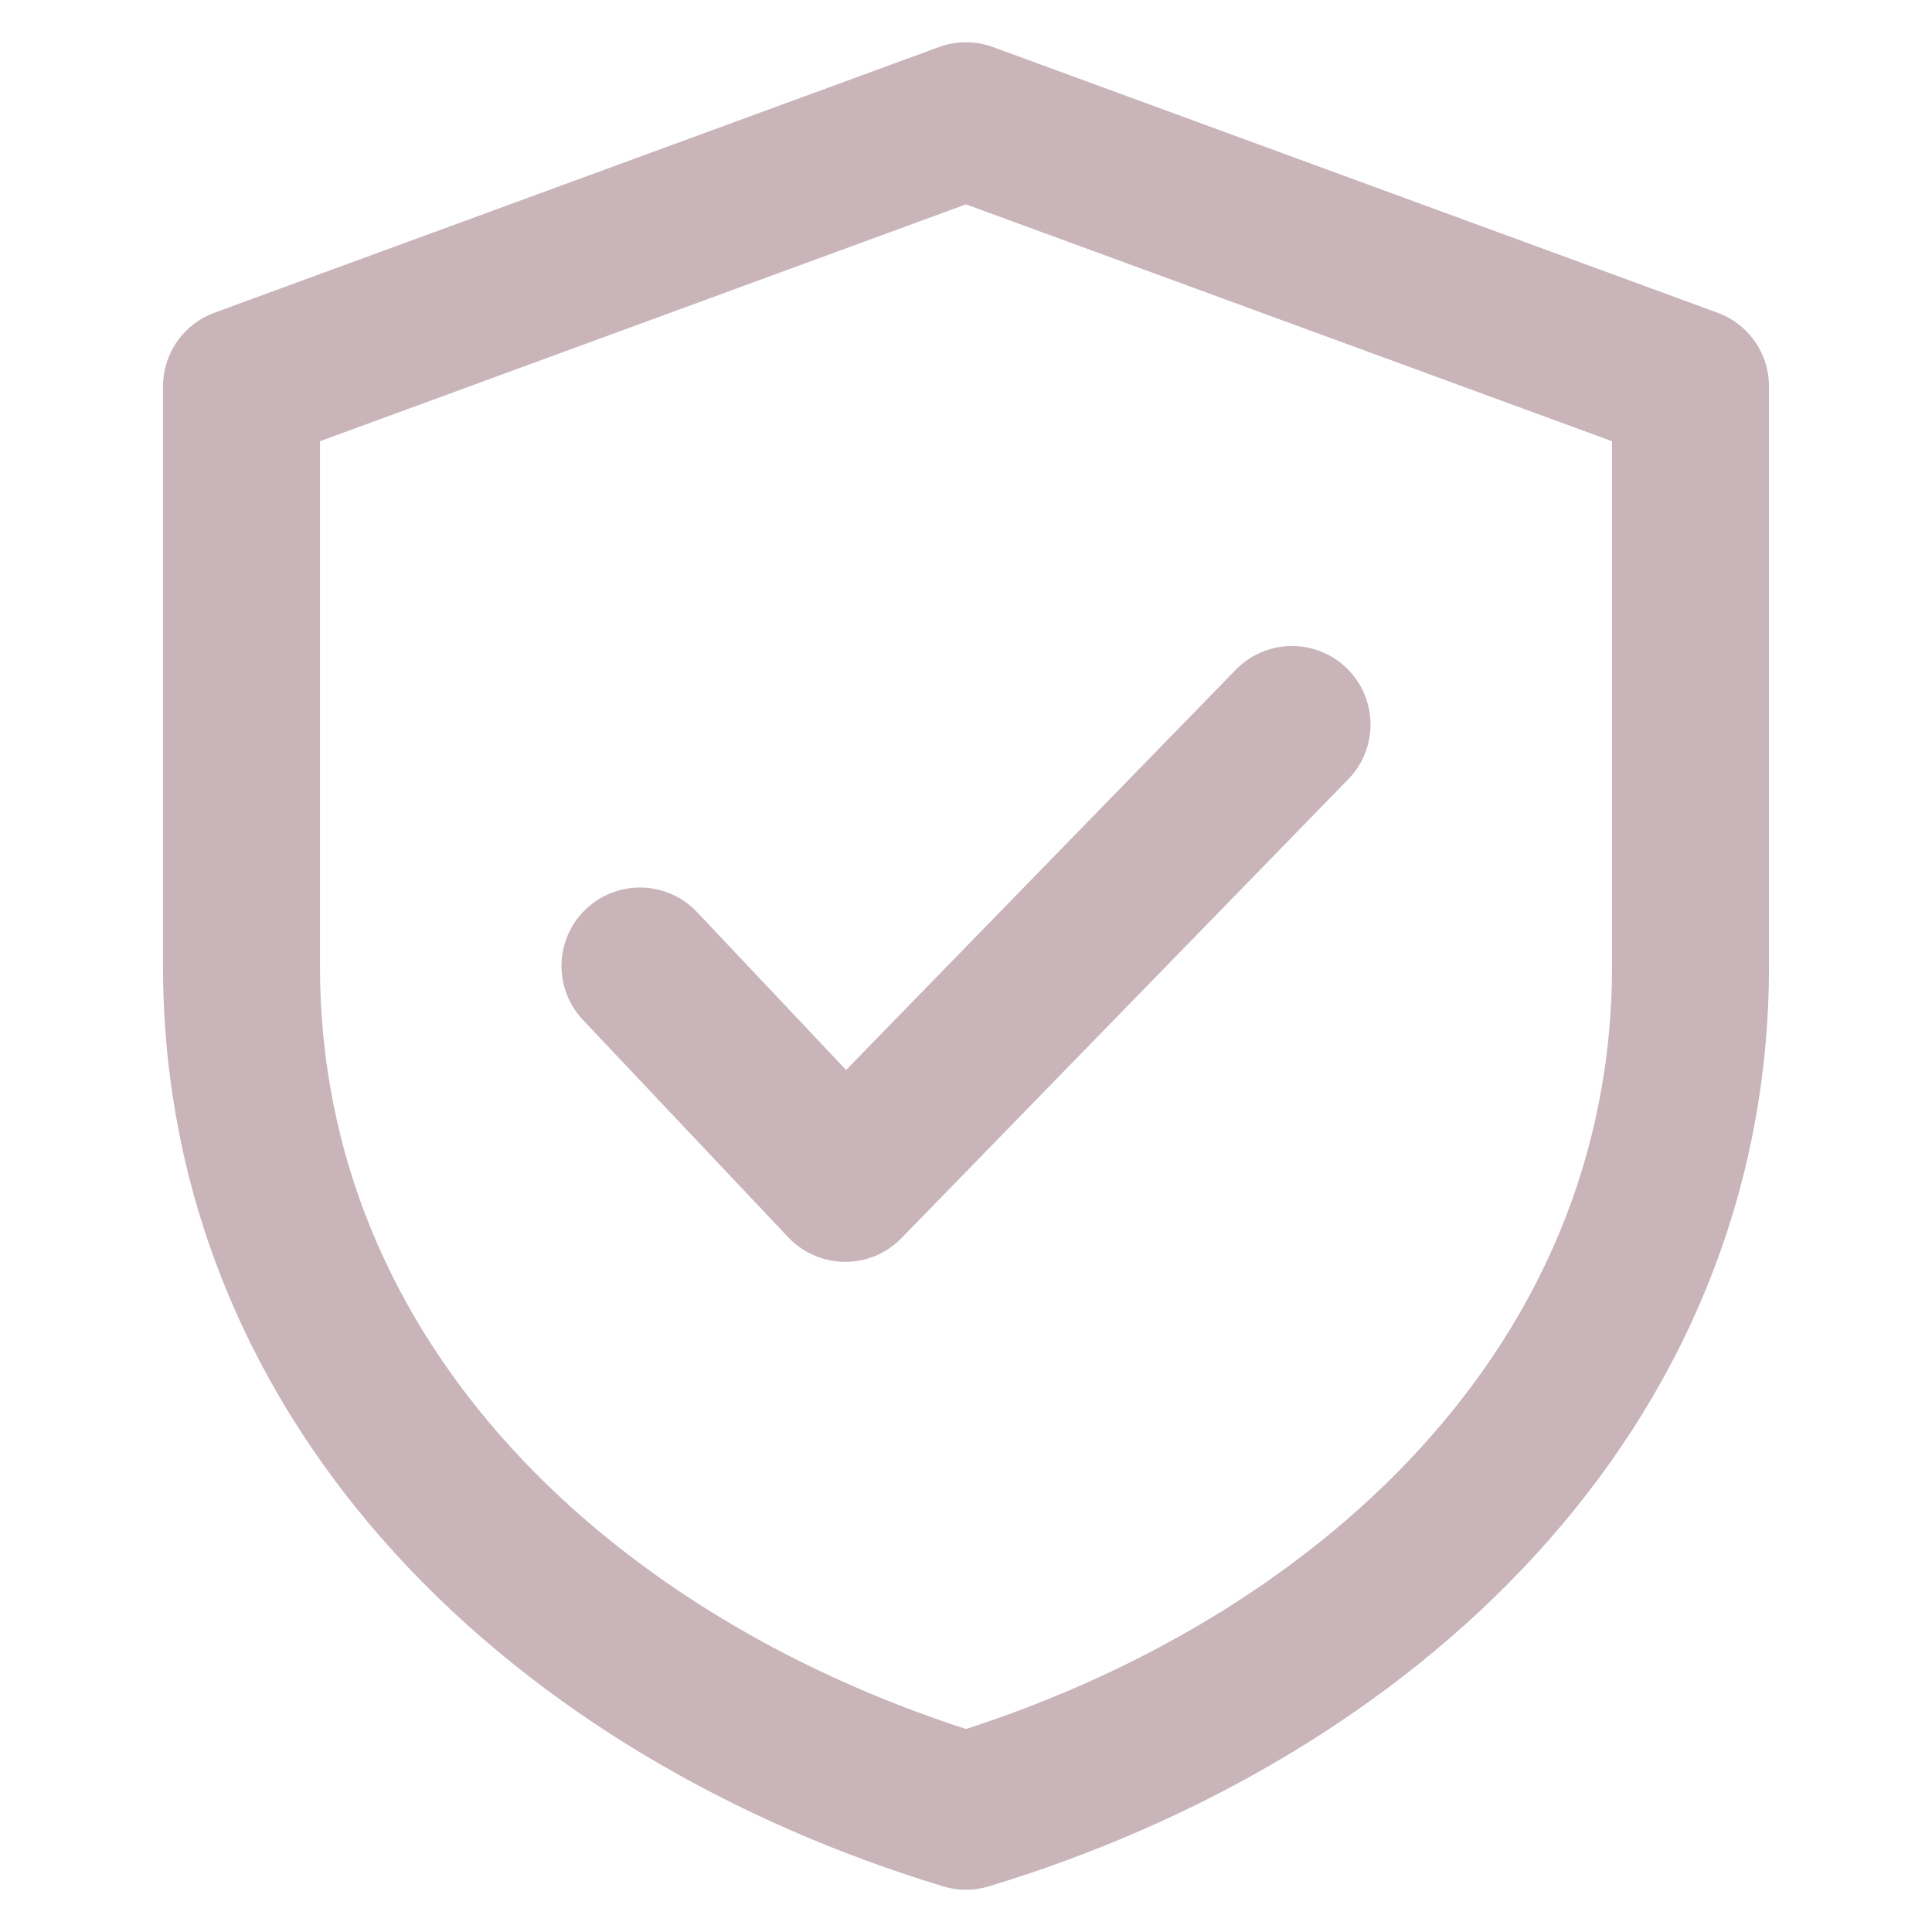
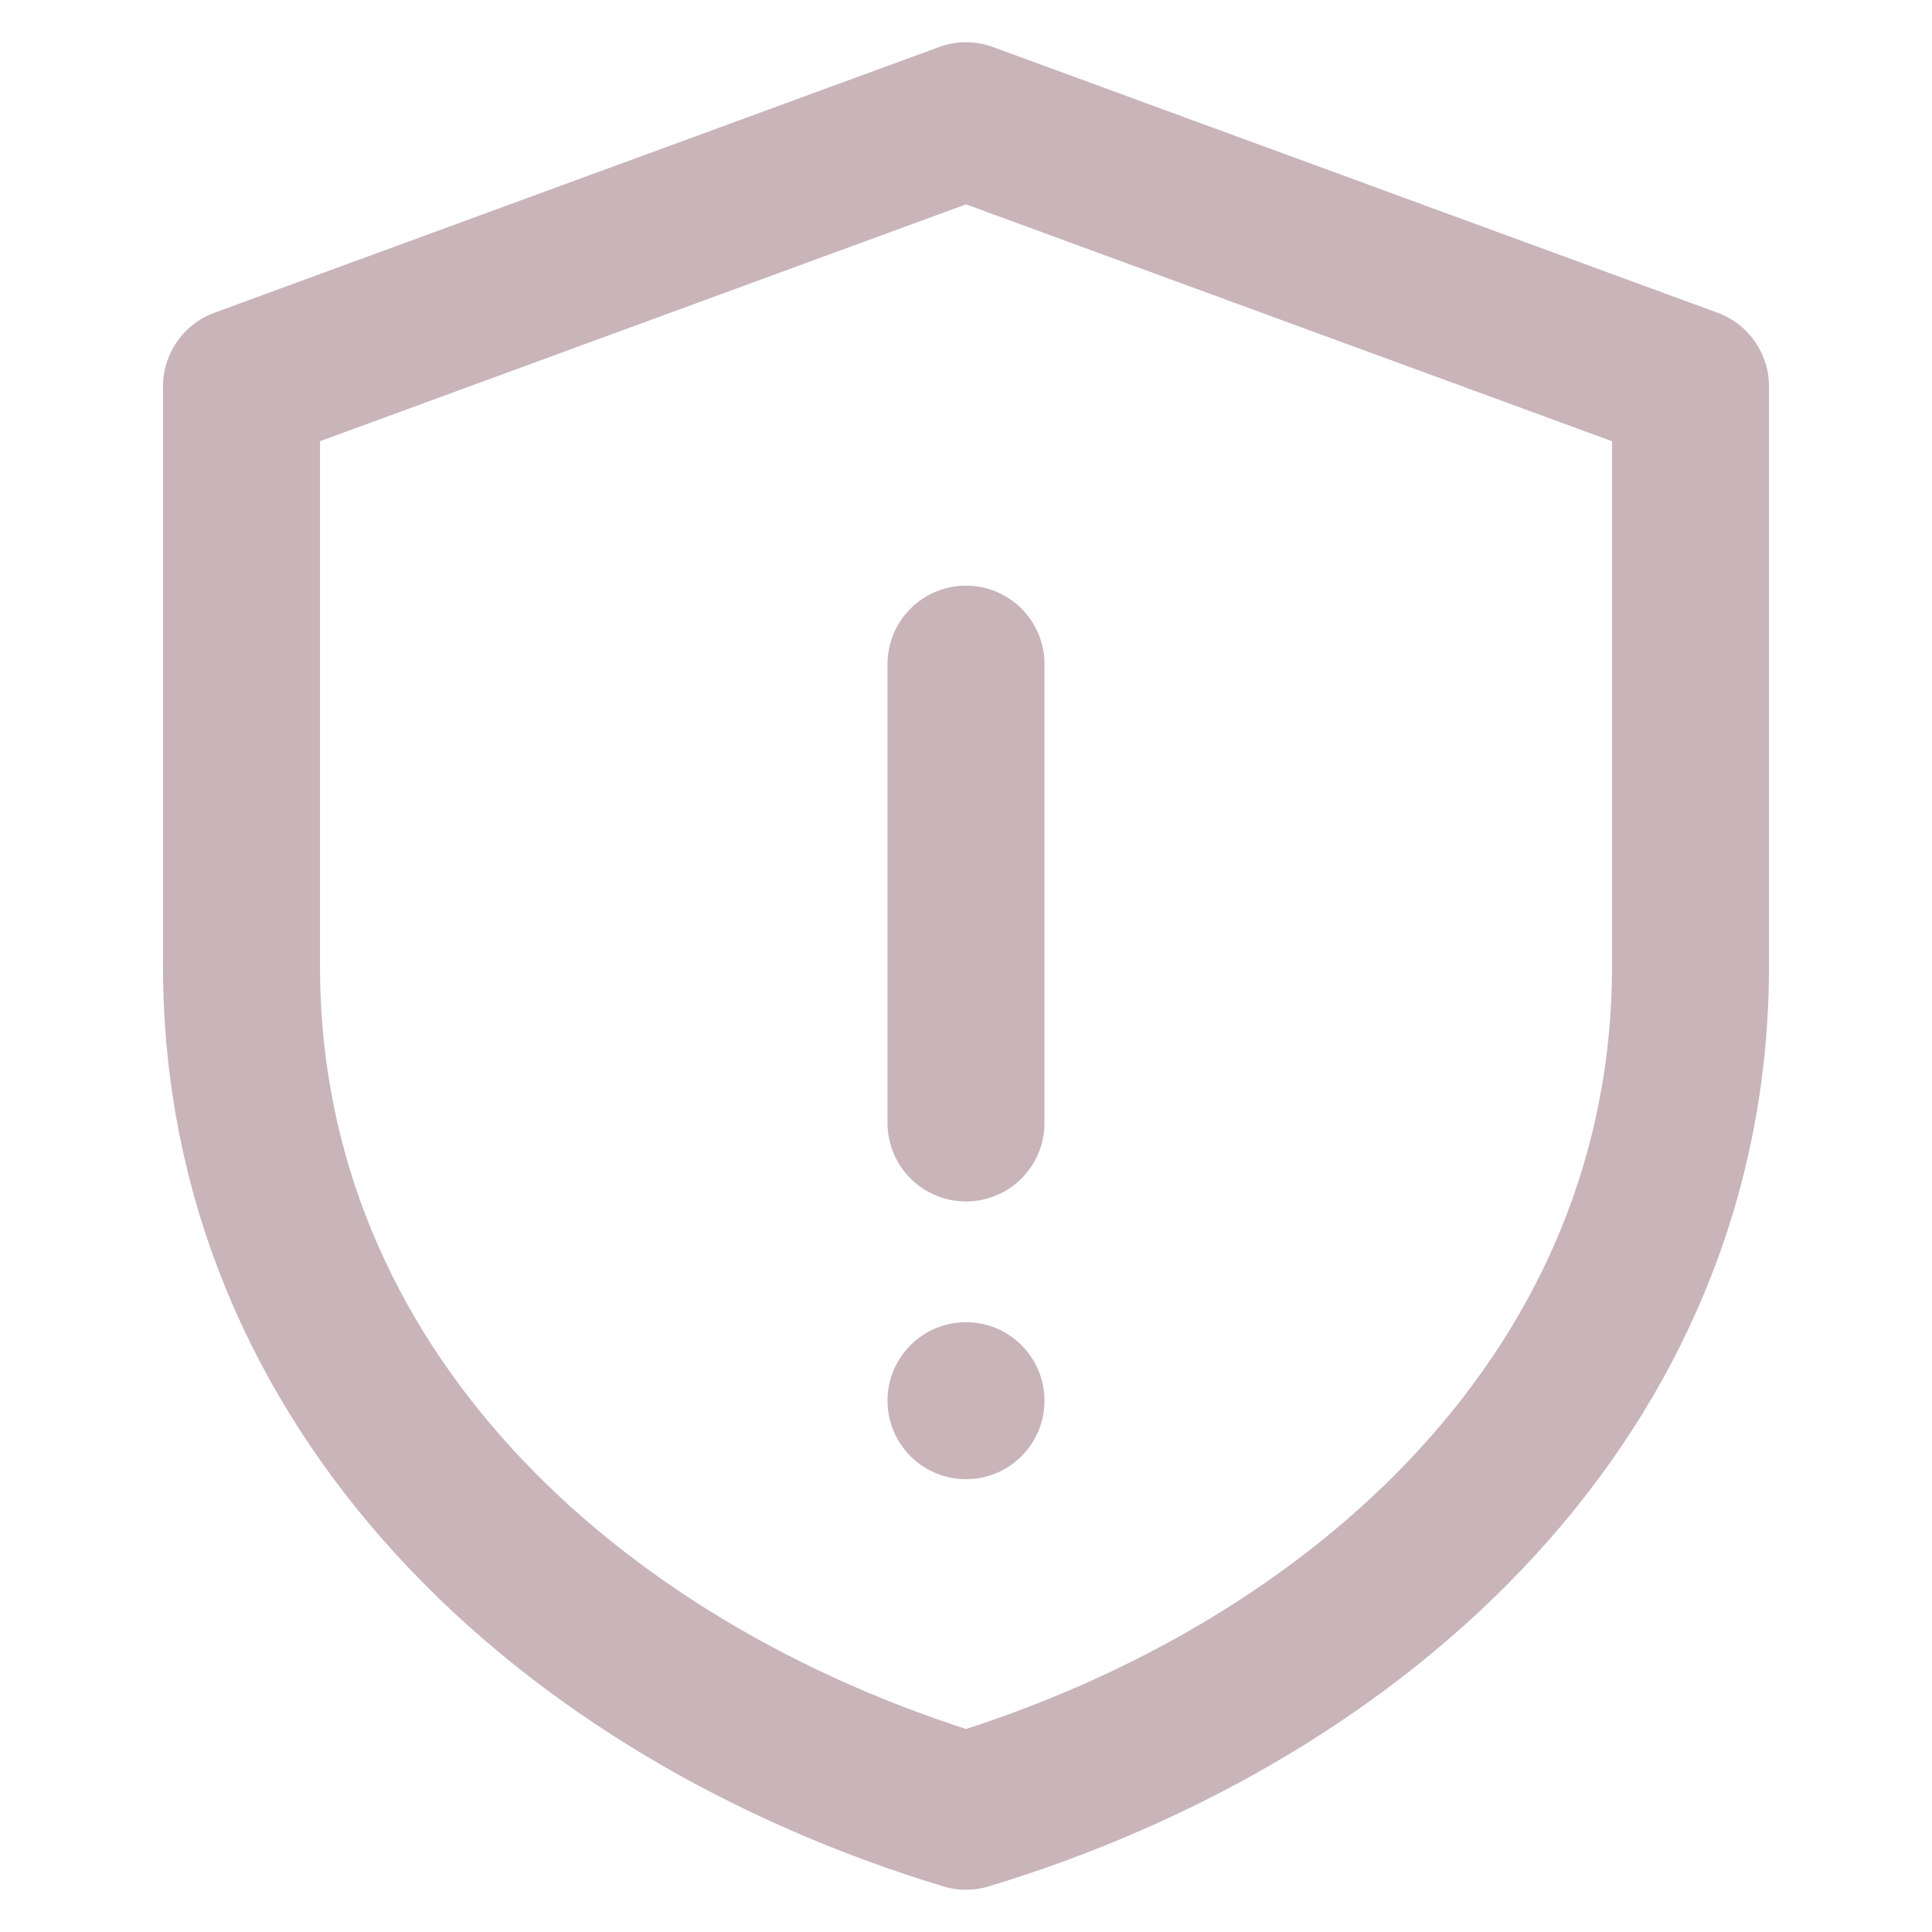
- <svg xmlns="http://www.w3.org/2000/svg" preserveAspectRatio="none" overflow="visible" style="display: block;" width="16" height="16" viewBox="0 0 16 16" fill="none">
-   <g id="Icon">
-     <path id="Vector" d="M14 3.2L8 1L2 3.2V8C2 11.5 4.7 14 8 15C11.3 14 14 11.5 14 8V3.2Z" stroke="#C8B4B9" stroke-width="1.3" stroke-linecap="round" stroke-linejoin="round" />
-     <path id="Vector_2" d="M5.3 8L7 9.8L10.7 6" stroke="#C8B4B9" stroke-width="1.3" stroke-linecap="round" stroke-linejoin="round" />
-   </g>
+ <svg xmlns="http://www.w3.org/2000/svg" width="16" height="16" viewBox="0 0 16 16" fill="none">
+   <path d="M14 3.2L8 1L2 3.2V8C2 11.5 4.7 14 8 15C11.3 14 14 11.5 14 8V3.2Z" stroke="#C8B4B9" stroke-width="1.3" stroke-linecap="round" stroke-linejoin="round" />
+   <path d="M8 5.5V9.3" stroke="#C8B4B9" stroke-width="1.3" stroke-linecap="round" />
+   <circle cx="8" cy="11.6" r="0.65" fill="#C8B4B9" />
</svg>
